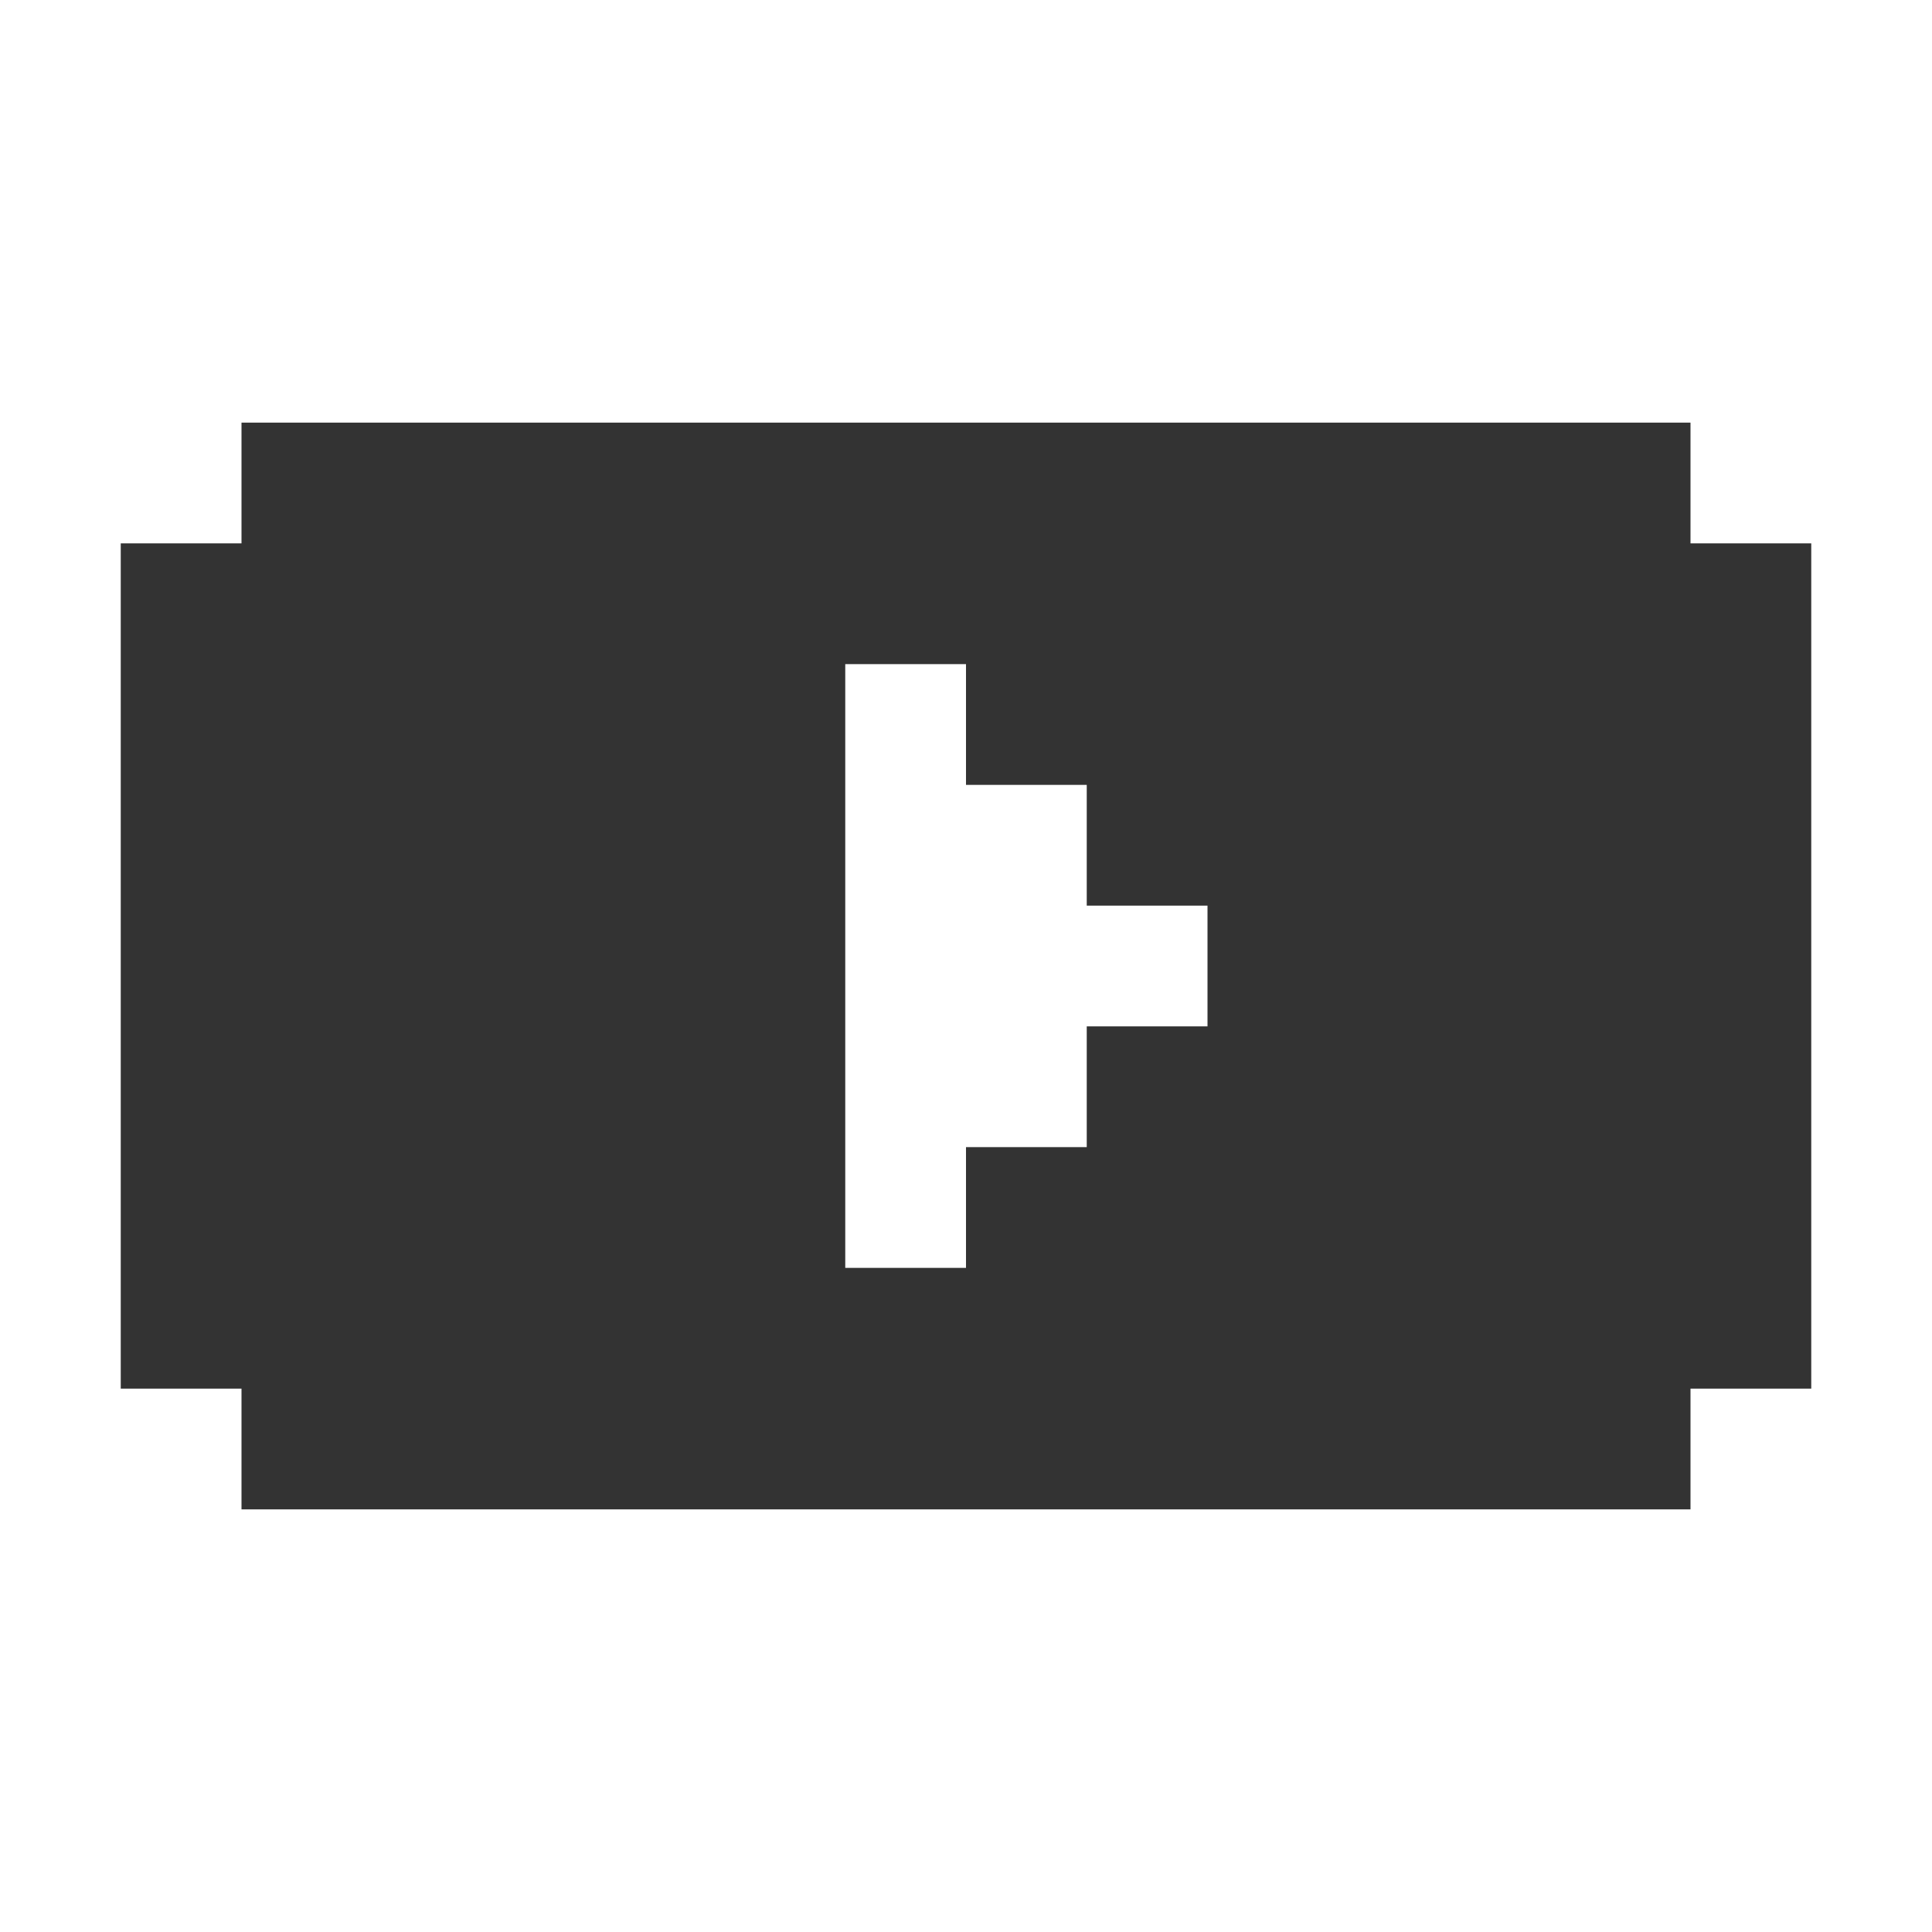
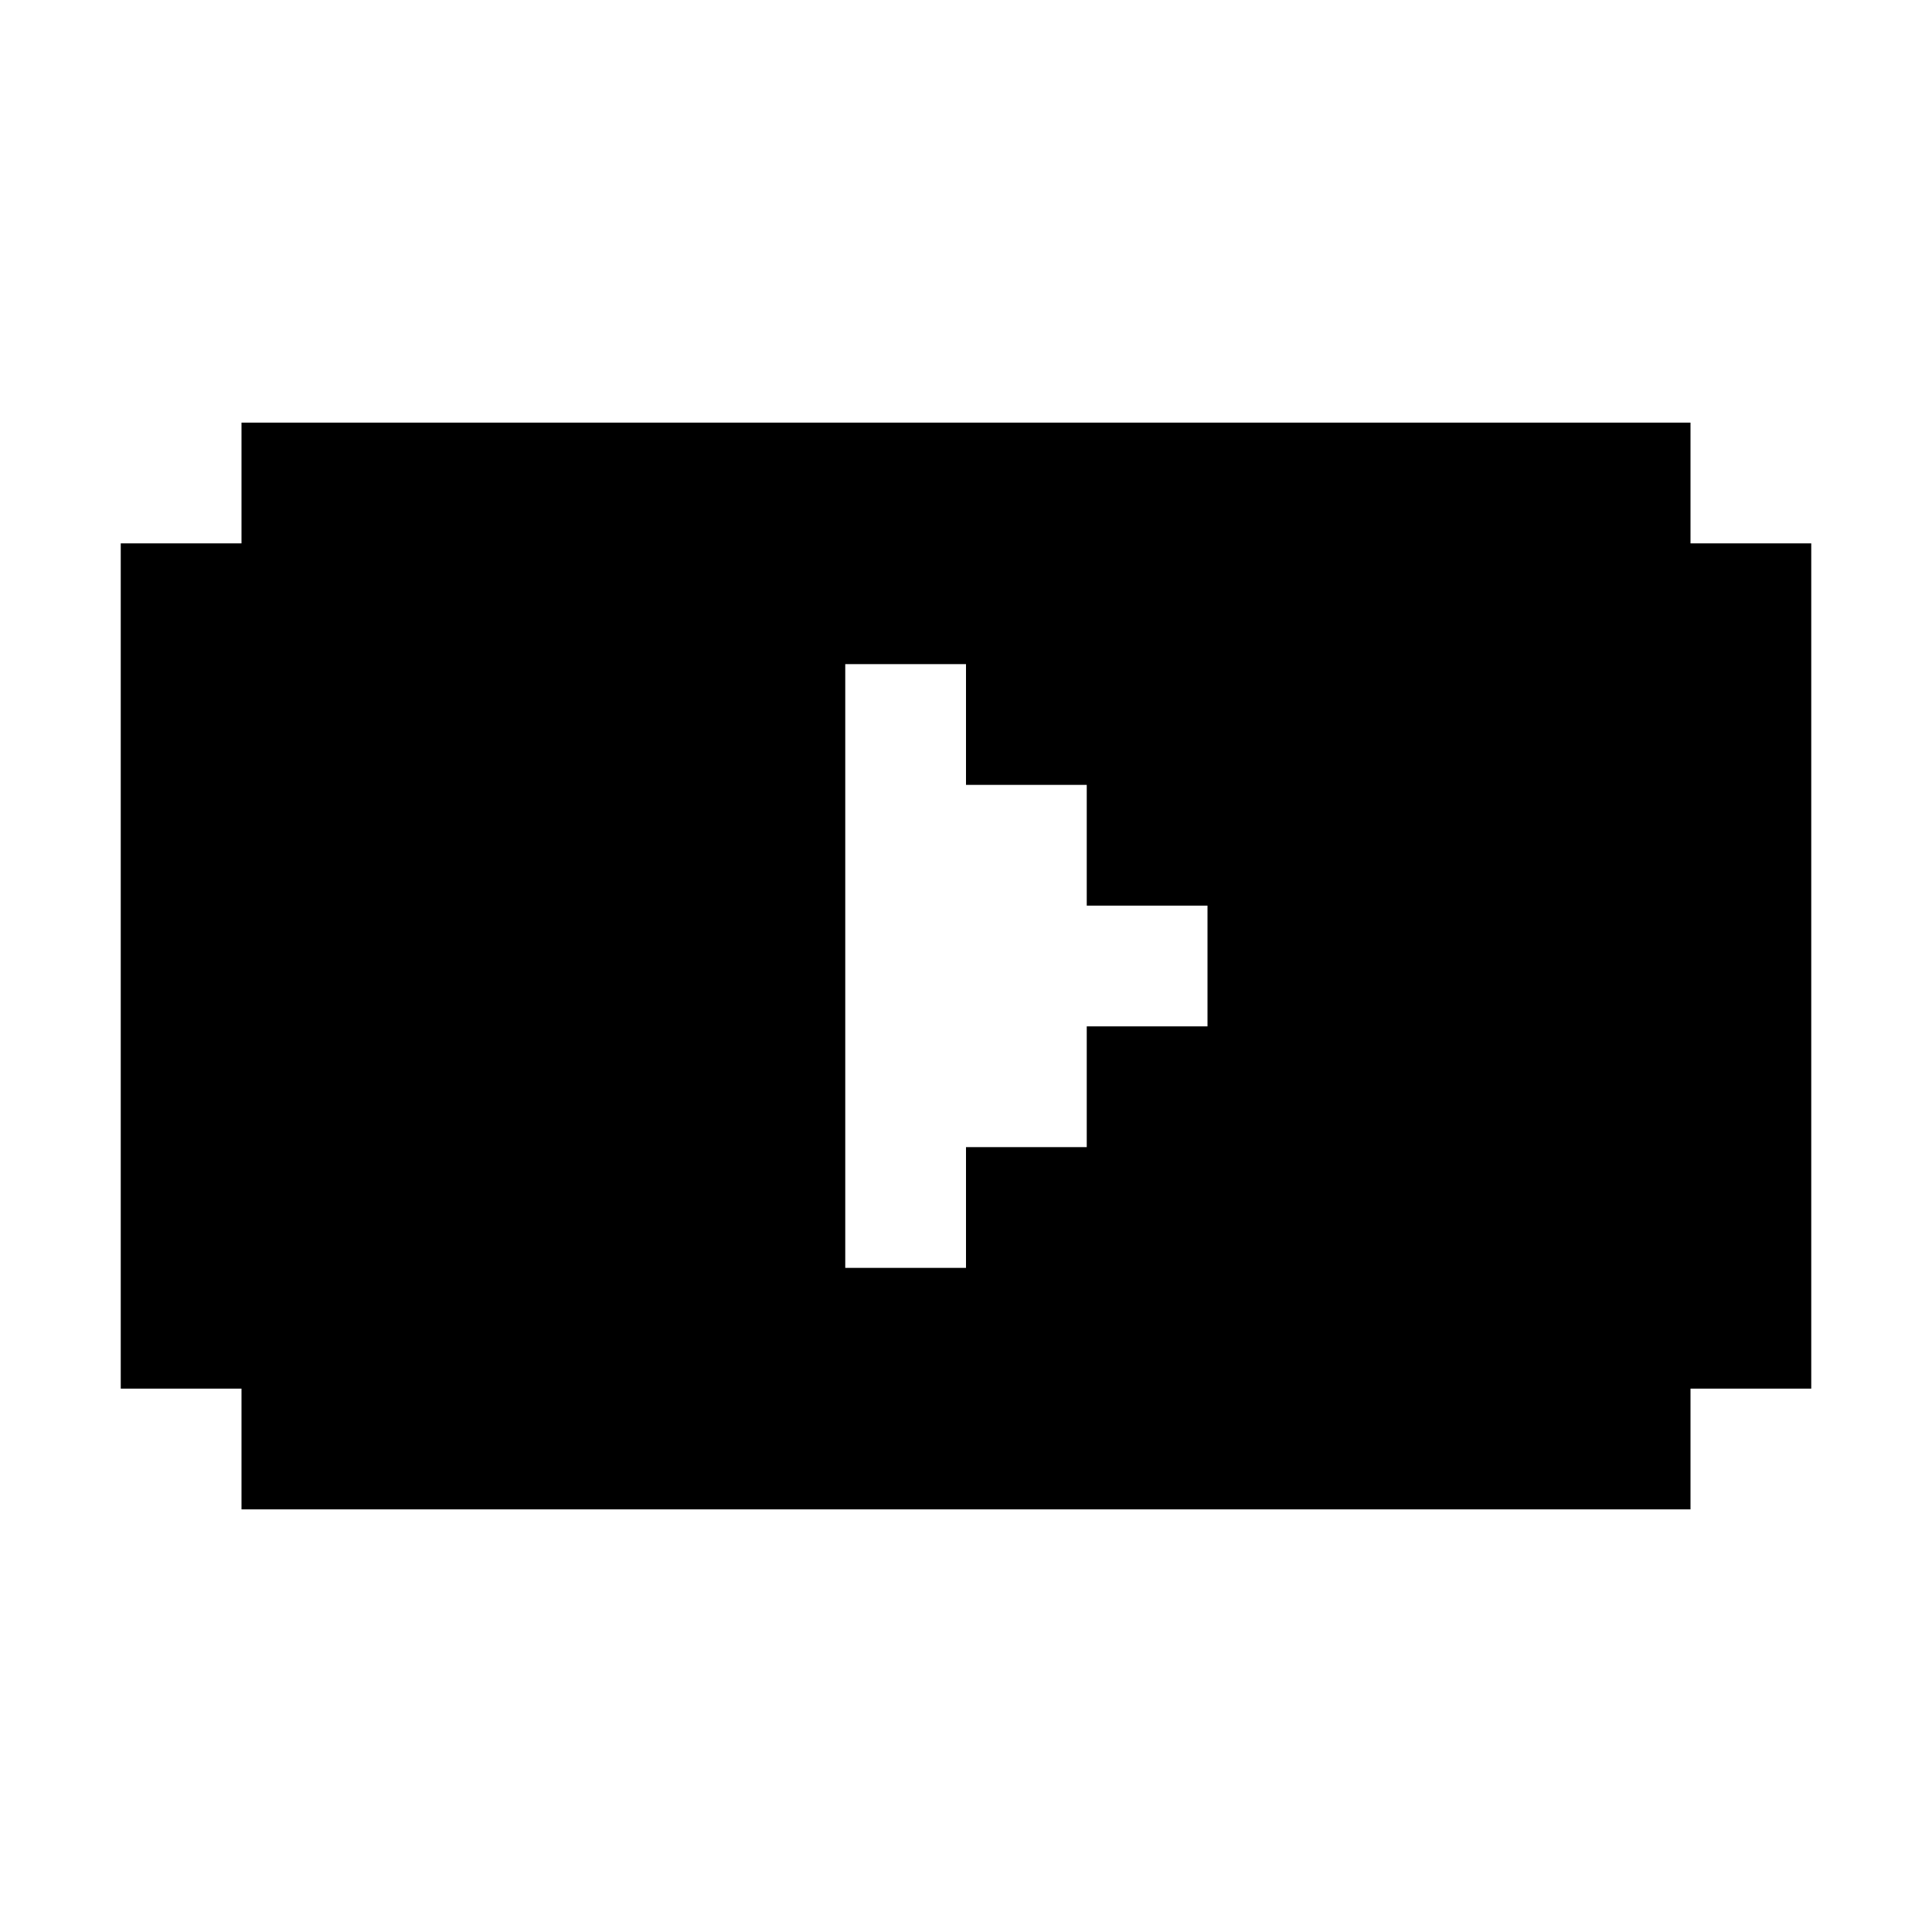
<svg xmlns="http://www.w3.org/2000/svg" xmlns:xlink="http://www.w3.org/1999/xlink" version="1.1" preserveAspectRatio="none" x="0px" y="0px" width="32px" height="32px" viewBox="0 0 32 32">
  <defs>
    <g id="Layer0_0_FILL">
-       <path fill="#333333" stroke="none" d=" M 30 9 L 28 9 28 7 4 7 4 9 2 9 2 23 4 23 4 25 28 25 28 23 30 23 30 9 M 14 11 L 16 11 16 13 18 13 18 15 20 15 20 17 18 17 18 19 16 19 16 21 14 21 14 11 Z" />
+       <path fill="#000000" stroke="none" d=" M 30 9 L 28 9 28 7 4 7 4 9 2 9 2 23 4 23 4 25 28 25 28 23 30 23 30 9 M 14 11 L 16 11 16 13 18 13 18 15 20 15 20 17 18 17 18 19 16 19 16 21 14 21 14 11 Z" />
    </g>
  </defs>
  <g transform="matrix( 1, 0, 0, 1, 0,0) ">
    <use xlink:href="#Layer0_0_FILL" />
  </g>
</svg>
